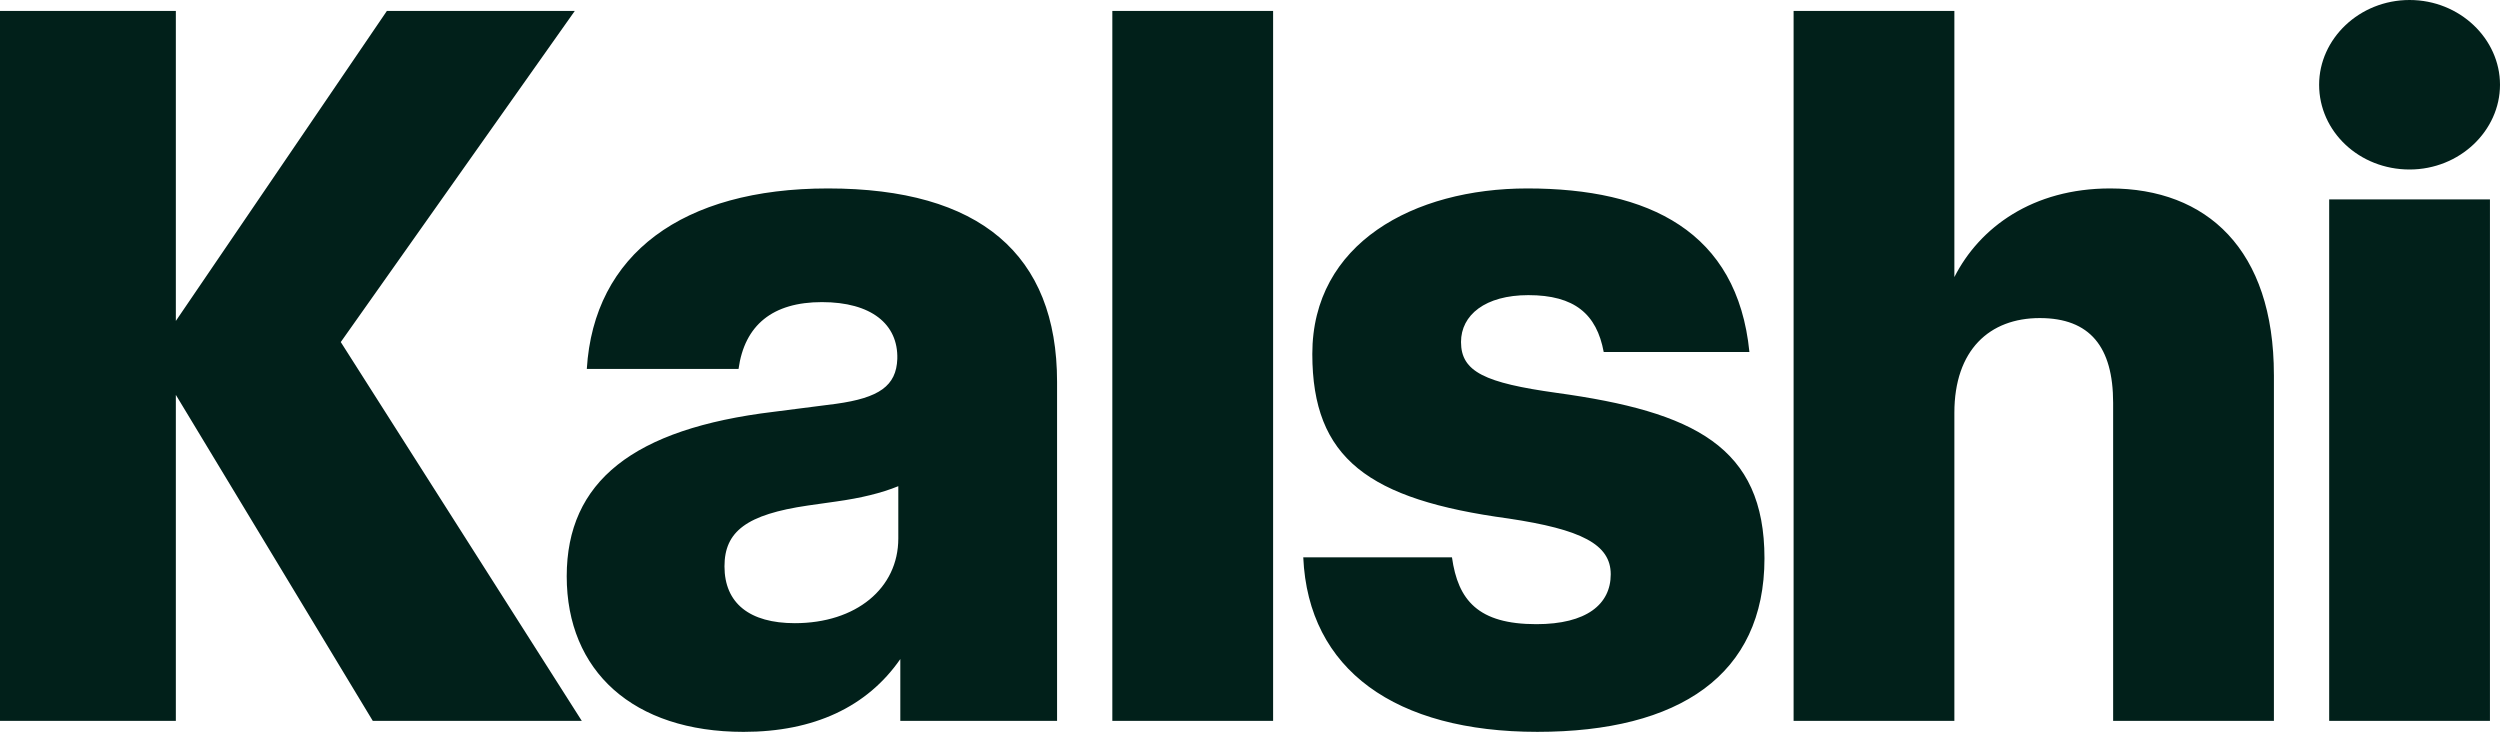
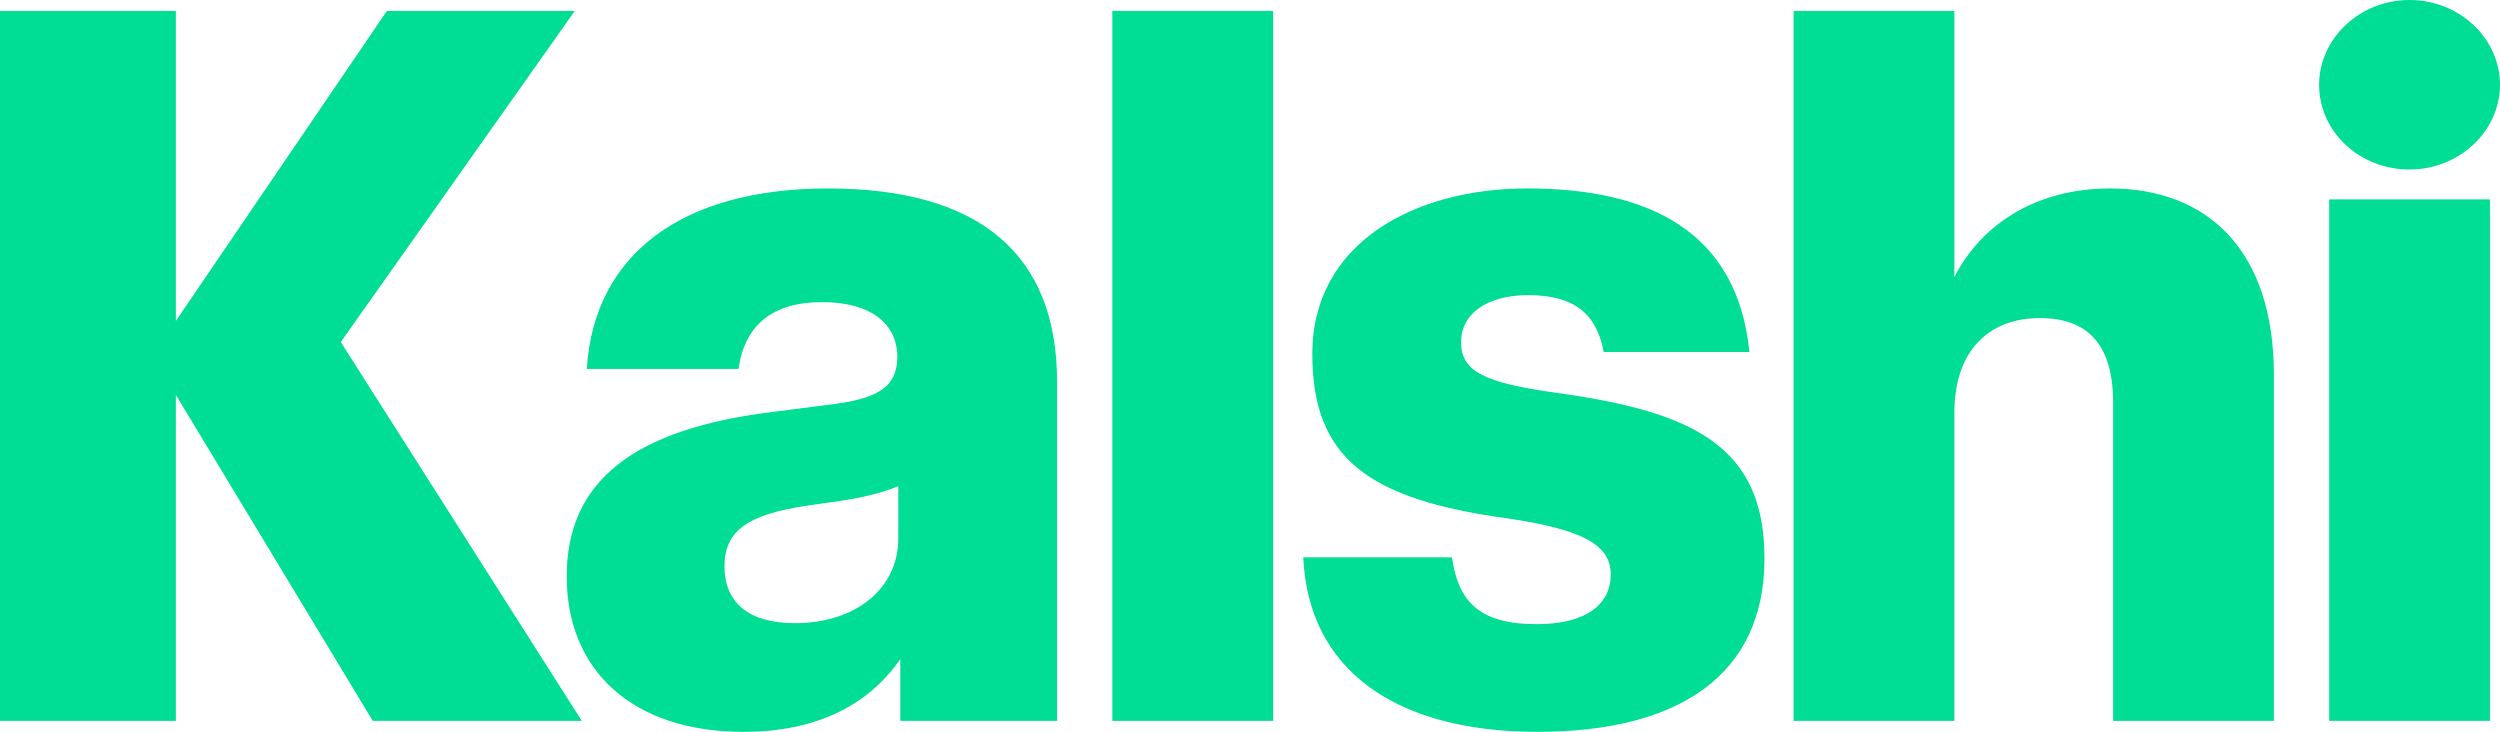
<svg xmlns="http://www.w3.org/2000/svg" width="772" height="226" viewBox="0 0 772 226" fill="none">
-   <path d="M255.677 58.191C210.683 58.191 183.381 78.511 181.206 113.922H228.062C229.924 100.374 238.611 93.292 253.814 93.292C269.018 93.292 277.396 100.064 277.088 110.842C276.775 119.156 271.501 122.852 258.16 124.7L238.923 127.164C195.484 132.398 175.002 148.717 175.002 177.967C175.002 207.218 195.48 226 229.611 226C251.331 226 267.776 218.302 278.017 203.522V222.61H326.422V117.924C326.422 78.511 302.532 58.191 255.677 58.191ZM245.44 192.437C231.478 192.437 223.72 186.281 223.72 174.887C223.72 164.109 230.545 158.875 249.473 156.105L258.16 154.873C265.845 153.8 272.17 152.274 277.396 150.131V166.267C277.396 181.663 264.368 192.437 245.44 192.437ZM343.488 3.386H393.135V222.61H343.488V3.386ZM105.23 105.628L179.66 222.61H115.118L54.301 121.934V222.61H0V3.386H54.301V99.102L119.464 3.386H177.489L105.23 105.628ZM716.145 26.171C716.145 12.006 728.557 0 744.073 0C759.588 0 772 12.006 772 26.171C772 40.335 759.588 52.341 744.073 52.341C728.557 52.341 716.145 40.641 716.145 26.171ZM544.868 172.423C544.868 208.446 518.494 225.996 474.743 225.996C430.991 225.996 403.997 206.908 402.447 172.113H448.369C450.232 185.351 456.435 192.743 474.434 192.743C489.95 192.743 497.395 186.587 497.395 177.347C497.395 168.107 488.396 163.489 465.747 160.107C422.616 154.257 405.242 141.631 405.242 109.304C405.242 75.129 436.582 58.191 471.643 58.191C509.186 58.191 536.493 71.429 540.218 108.688H495.225C493.054 96.988 486.225 91.138 471.951 91.138C458.61 91.138 451.161 97.294 451.161 105.608C451.161 114.844 458.61 118.23 480.638 121.31C523.148 127.16 544.868 137.934 544.868 172.423ZM719.249 61.577H768.896V222.61H719.249V61.577ZM702.183 115.77V222.61H652.536V124.39C652.536 107.146 645.399 98.22 629.884 98.22C614.368 98.22 603.51 108.072 603.51 127.47V222.61H553.863V3.386H603.51V85.562C611.32 70.173 627.761 58.191 651.603 58.191C681.393 58.191 702.179 76.973 702.179 115.766L702.183 115.77Z" fill="#01201A" />
+   <path d="M255.677 58.191C210.683 58.191 183.381 78.511 181.206 113.922H228.062C229.924 100.374 238.611 93.292 253.814 93.292C269.018 93.292 277.396 100.064 277.088 110.842C276.775 119.156 271.501 122.852 258.16 124.7L238.923 127.164C195.484 132.398 175.002 148.717 175.002 177.967C175.002 207.218 195.48 226 229.611 226C251.331 226 267.776 218.302 278.017 203.522V222.61H326.422V117.924C326.422 78.511 302.532 58.191 255.677 58.191ZM245.44 192.437C231.478 192.437 223.72 186.281 223.72 174.887C223.72 164.109 230.545 158.875 249.473 156.105L258.16 154.873C265.845 153.8 272.17 152.274 277.396 150.131V166.267C277.396 181.663 264.368 192.437 245.44 192.437ZM343.488 3.386H393.135V222.61H343.488V3.386ZM105.23 105.628L179.66 222.61H115.118L54.301 121.934V222.61H0V3.386H54.301V99.102L119.464 3.386H177.489L105.23 105.628ZM716.145 26.171C716.145 12.006 728.557 0 744.073 0C759.588 0 772 12.006 772 26.171C772 40.335 759.588 52.341 744.073 52.341C728.557 52.341 716.145 40.641 716.145 26.171ZM544.868 172.423C544.868 208.446 518.494 225.996 474.743 225.996C430.991 225.996 403.997 206.908 402.447 172.113H448.369C450.232 185.351 456.435 192.743 474.434 192.743C489.95 192.743 497.395 186.587 497.395 177.347C497.395 168.107 488.396 163.489 465.747 160.107C422.616 154.257 405.242 141.631 405.242 109.304C405.242 75.129 436.582 58.191 471.643 58.191C509.186 58.191 536.493 71.429 540.218 108.688H495.225C493.054 96.988 486.225 91.138 471.951 91.138C458.61 91.138 451.161 97.294 451.161 105.608C451.161 114.844 458.61 118.23 480.638 121.31C523.148 127.16 544.868 137.934 544.868 172.423ZM719.249 61.577H768.896V222.61H719.249V61.577ZM702.183 115.77V222.61H652.536V124.39C652.536 107.146 645.399 98.22 629.884 98.22C614.368 98.22 603.51 108.072 603.51 127.47V222.61H553.863V3.386H603.51V85.562C611.32 70.173 627.761 58.191 651.603 58.191C681.393 58.191 702.179 76.973 702.179 115.766L702.183 115.77Z" fill="#00DD94" />
</svg>
